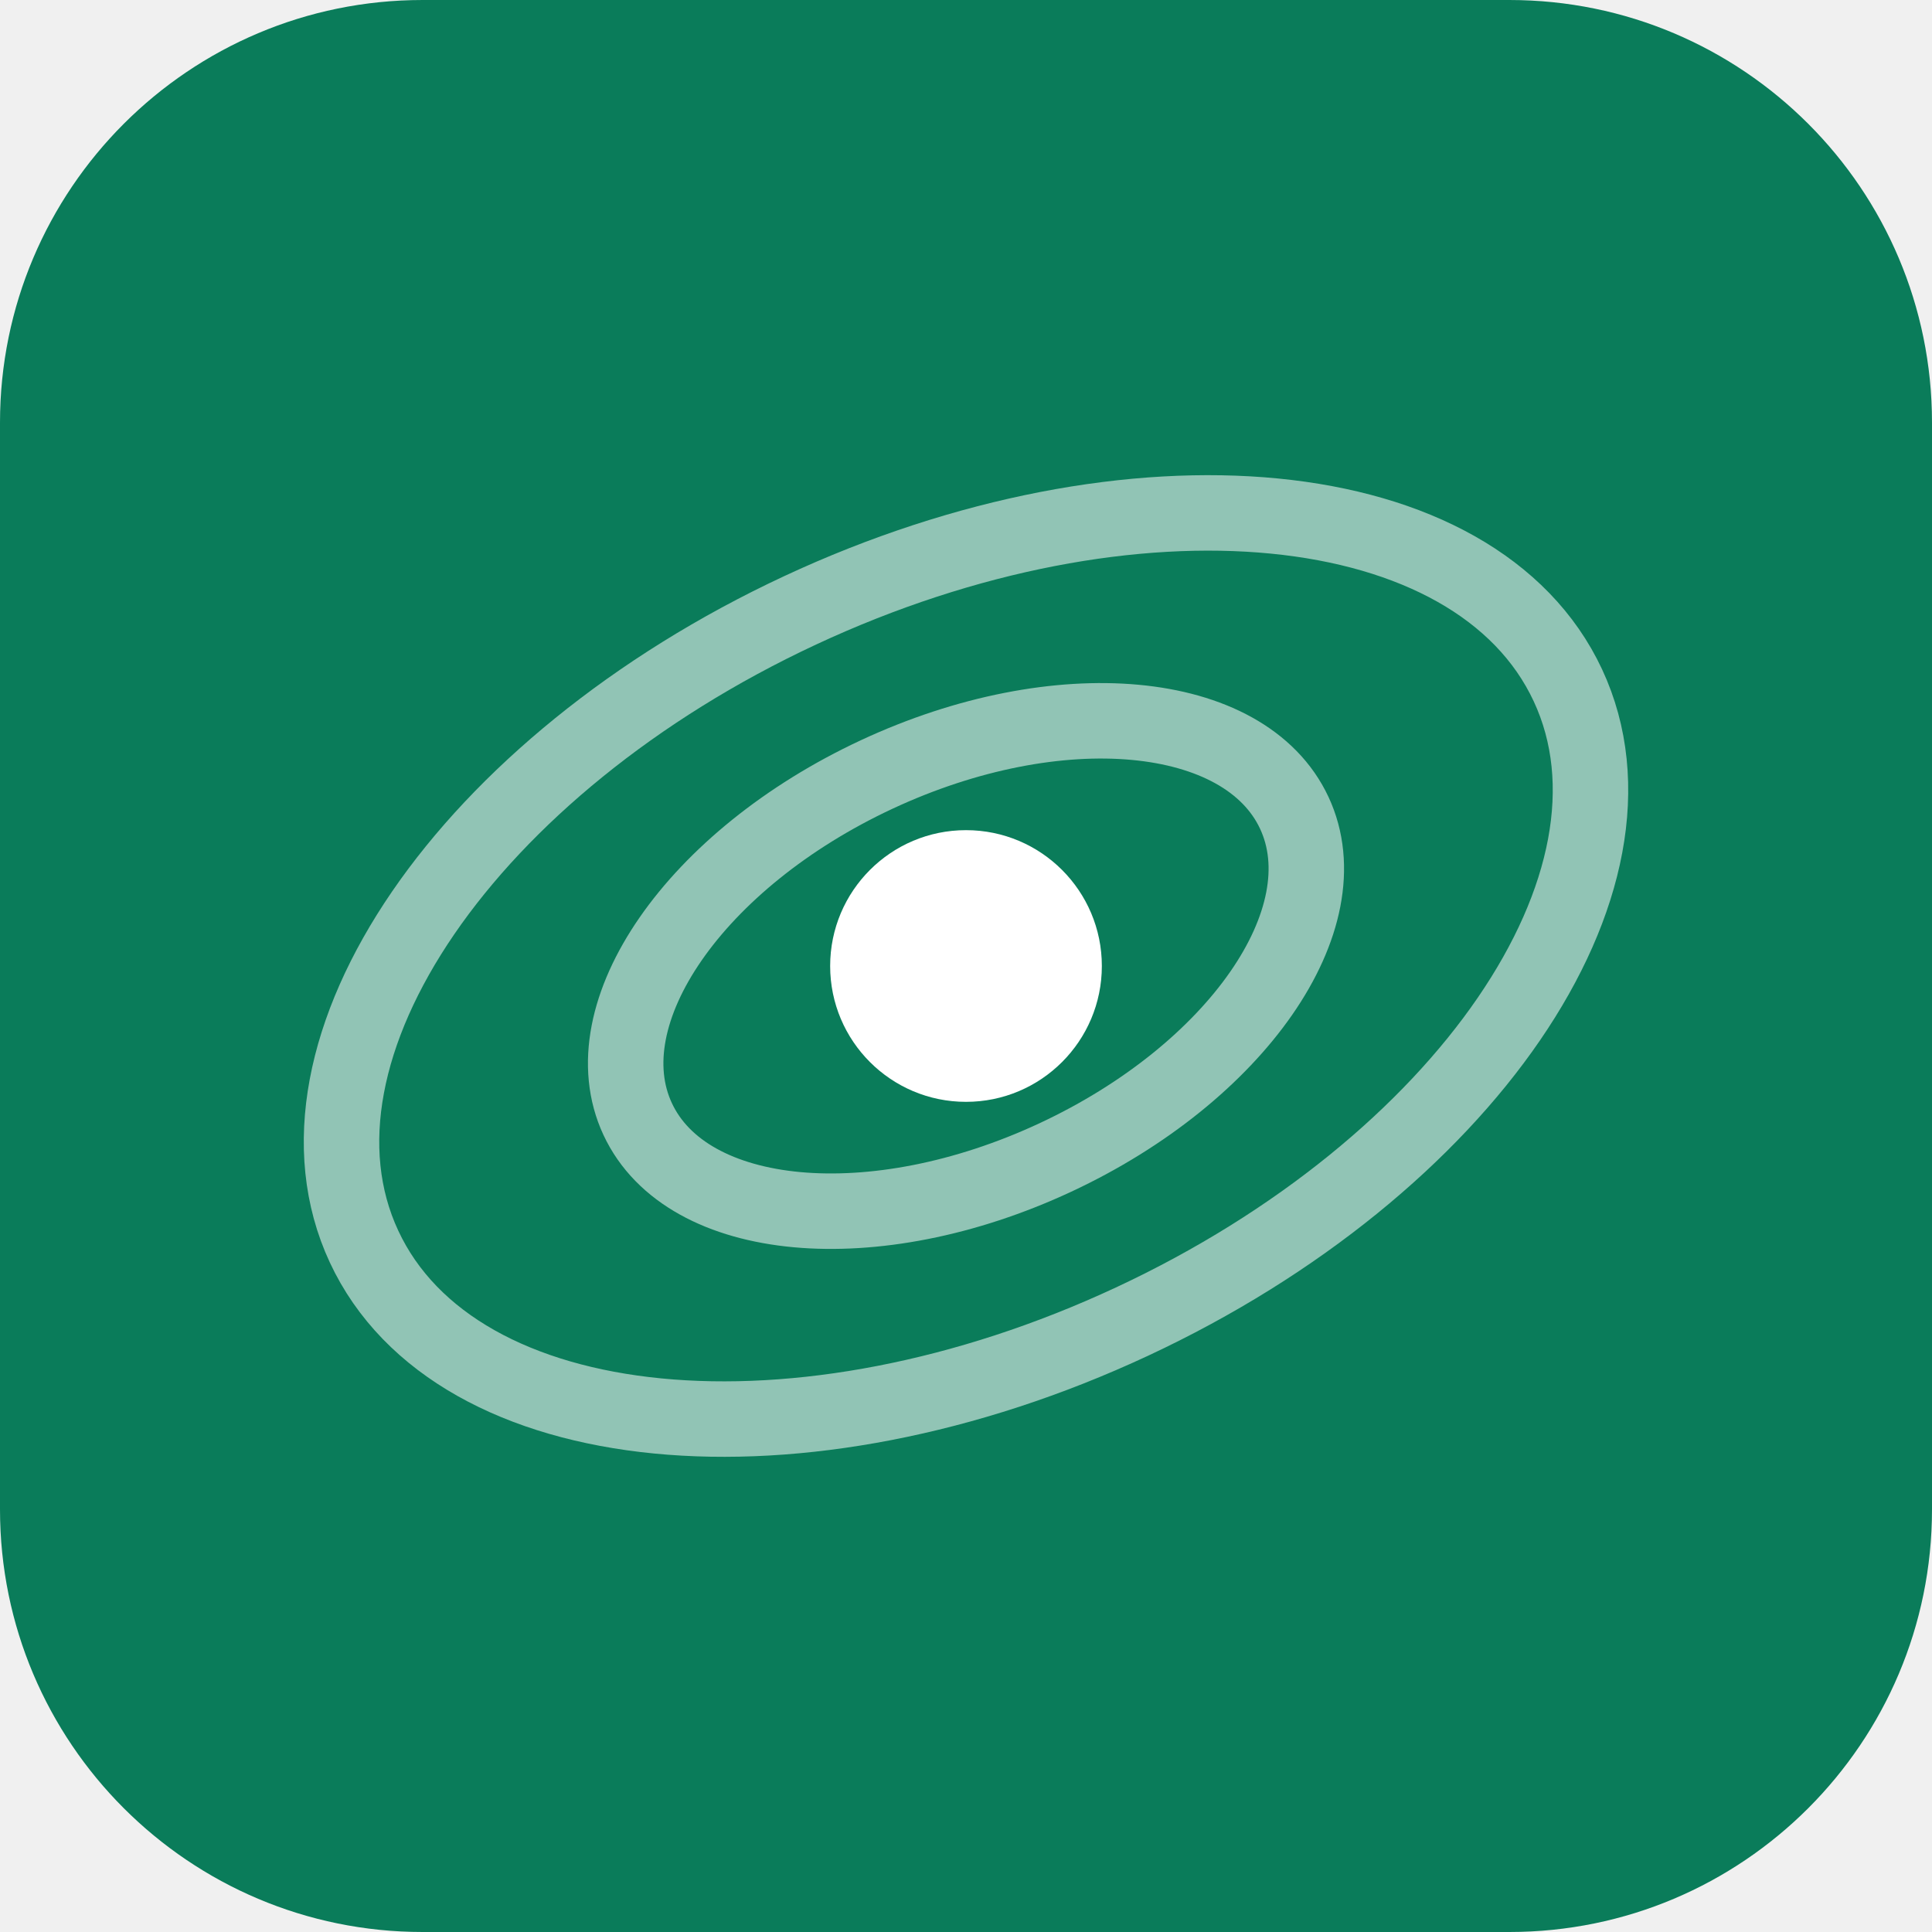
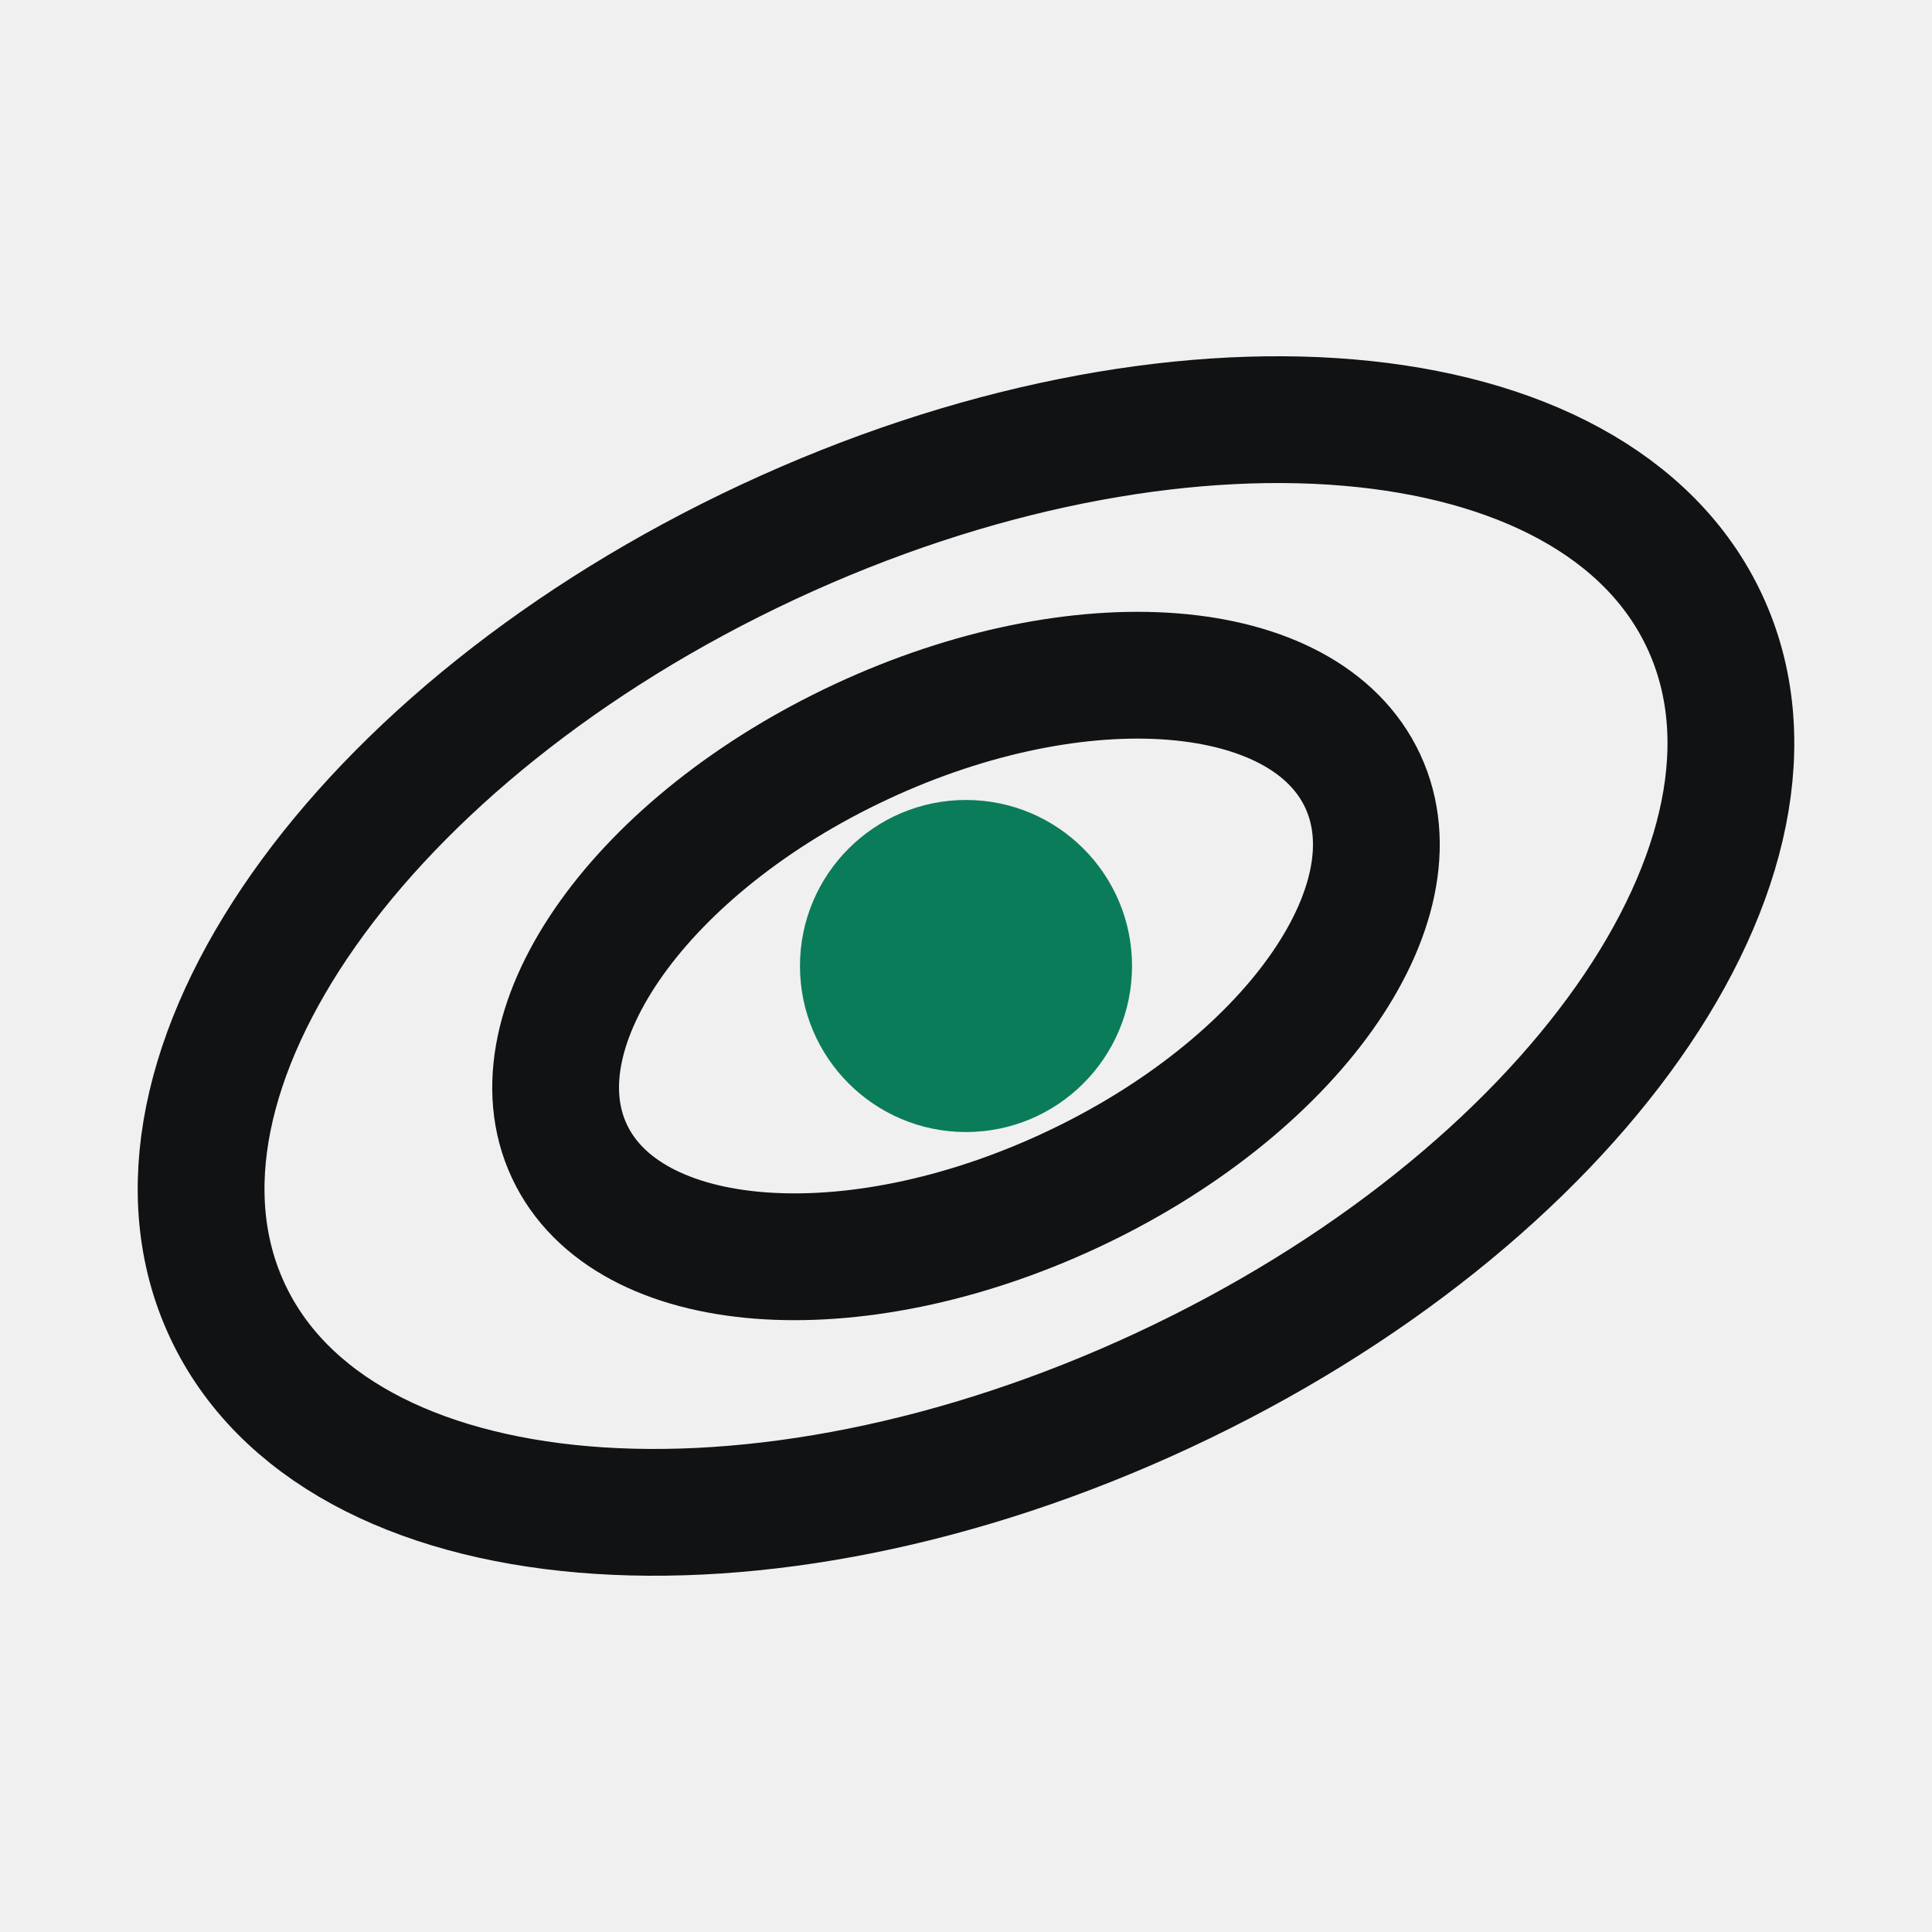
<svg xmlns="http://www.w3.org/2000/svg" viewBox="0 0 64 64">
-   <rect width="64" height="64" rx="14" fill="#0a7c5a" />
-   <g fill="none" stroke="#fff" stroke-opacity=".55" stroke-width="2.5">
-     <ellipse cx="32" cy="32" rx="22" ry="13" transform="rotate(-25 32 32)" />
-     <ellipse cx="32" cy="32" rx="12" ry="7" transform="rotate(-25 32 32)" />
-   </g>
-   <circle cx="32" cy="32" r="4.5" fill="#fff" />
+   <style>
+     .c { fill: none; stroke: #111214; stroke-width: 4.2; }
+     .m { fill: #0a7c5a; }
+     @media (prefers-color-scheme: dark) { .c { stroke: #f0efec; } .m { fill: #3dd6a3; } }
+   </style>
+   <ellipse class="c" cx="32" cy="32" rx="27" ry="15.5" transform="rotate(-25 32 32)" />
+   <ellipse class="c" cx="32" cy="32" rx="14.5" ry="8.2" transform="rotate(-25 32 32)" />
+   <circle class="m" cx="32" cy="32" r="5.5" />
</svg>
